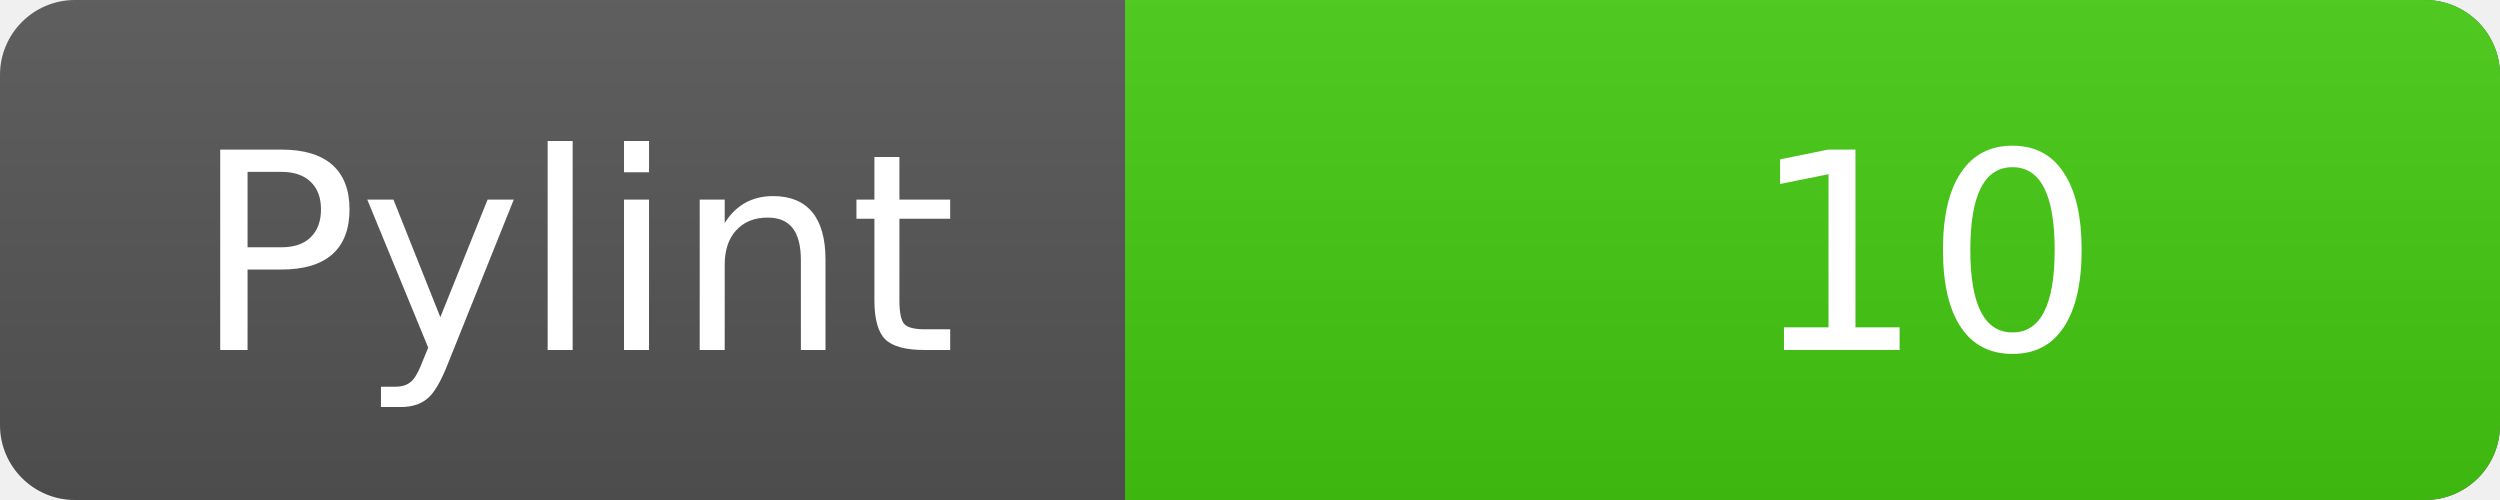
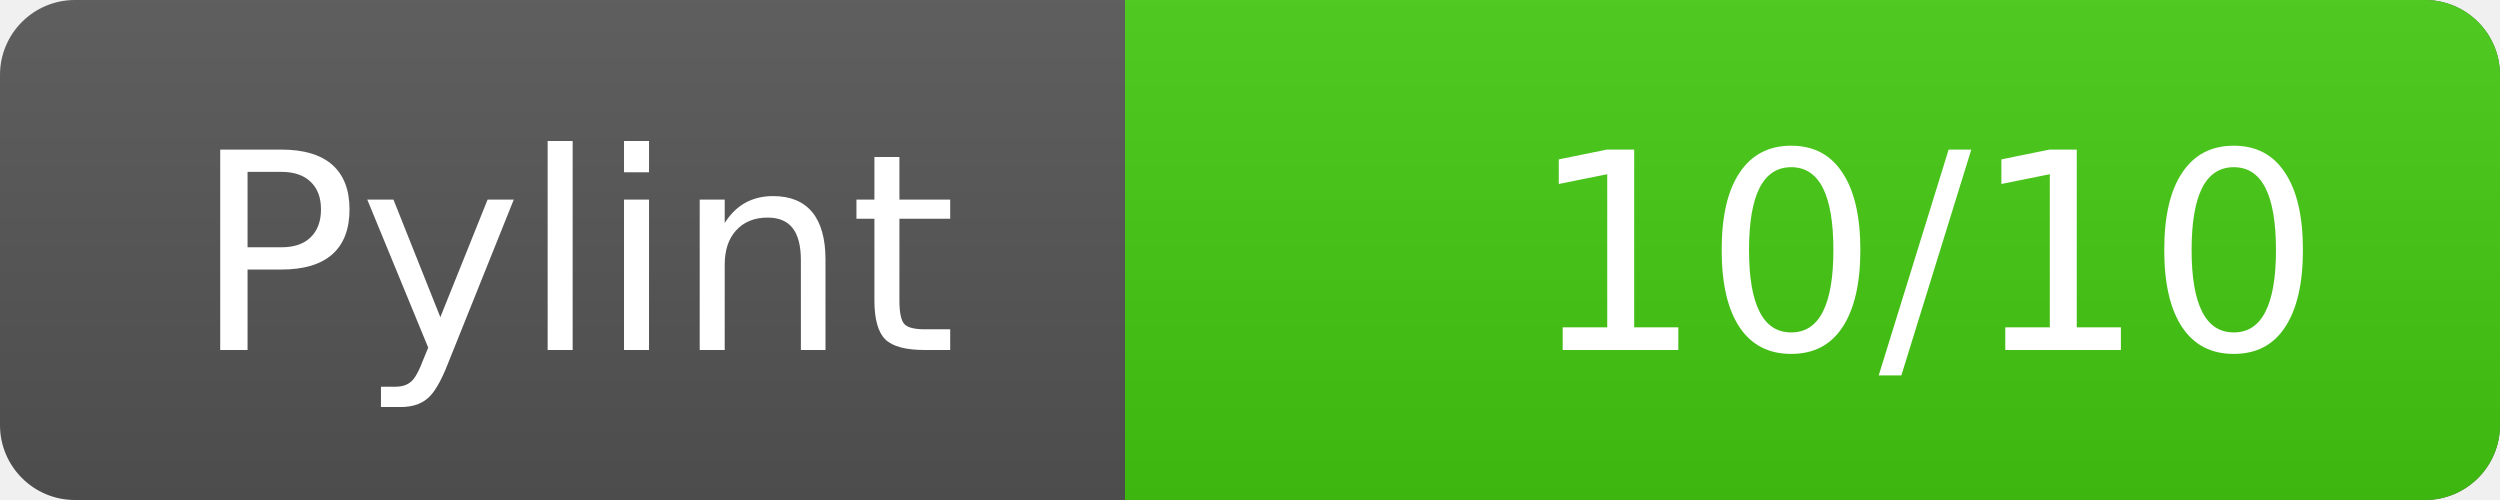
<svg xmlns="http://www.w3.org/2000/svg" width="100" height="20">
  <linearGradient id="a" x2="0" y2="100%">
    <stop offset="0" stop-color="#bbb" stop-opacity=".1" />
    <stop offset="1" stop-opacity=".1" />
  </linearGradient>
  <rect rx="3" width="100" height="20" fill="#555" />
  <rect rx="3" x="45" width="55" height="20" fill="#4c1" />
  <path fill="#4c1" d="M45 0h5v20h-5z" />
  <rect rx="3" width="100" height="20" fill="url(#a)" />
  <g fill="#fff" text-anchor="middle" font-family="Verdana,Geneva,DejaVu Sans,sans-serif" font-size="11">
    <text x="23" y="15" fill="#010101" fill-opacity="0">Pylint</text>
    <text x="23" y="14">Pylint</text>
-     <text x="77" y="15" fill="#010101" fill-opacity="0">10</text>
-     <text x="77" y="14">10</text>
+     <text x="77" y="15" fill="#010101" fill-opacity="0">10/10</text>
+     <text x="77" y="14">10/10</text>
  </g>
</svg>
